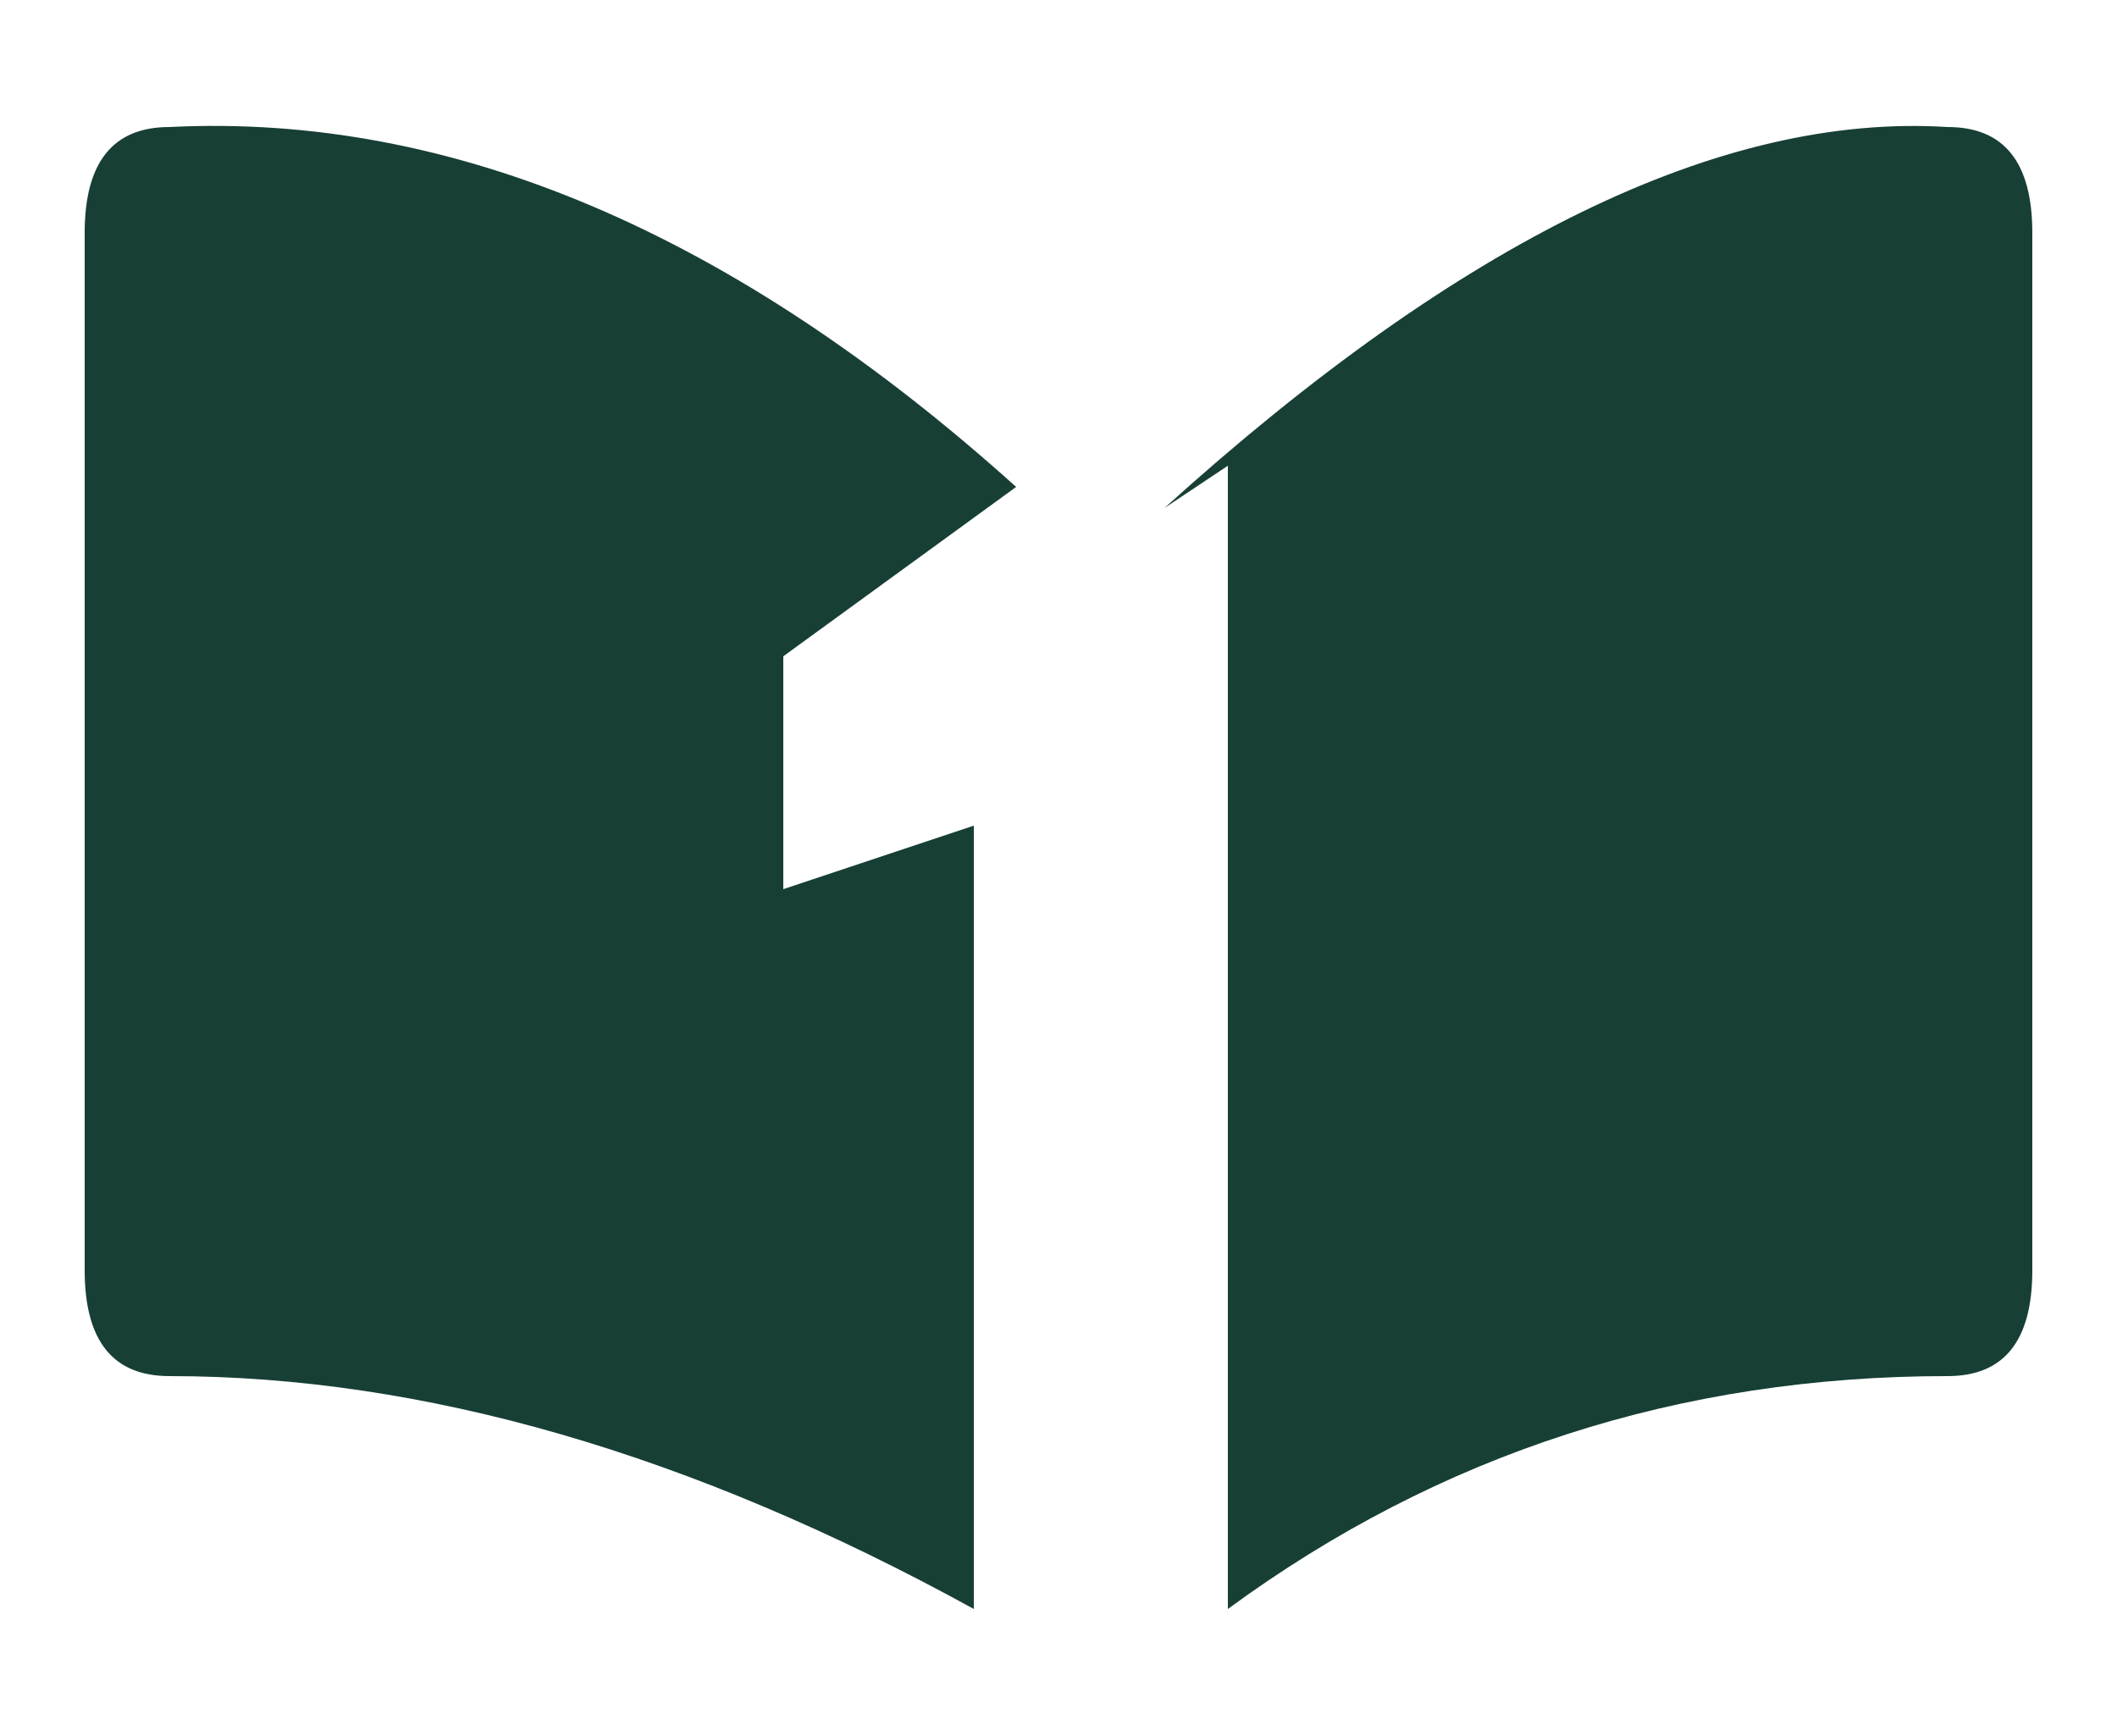
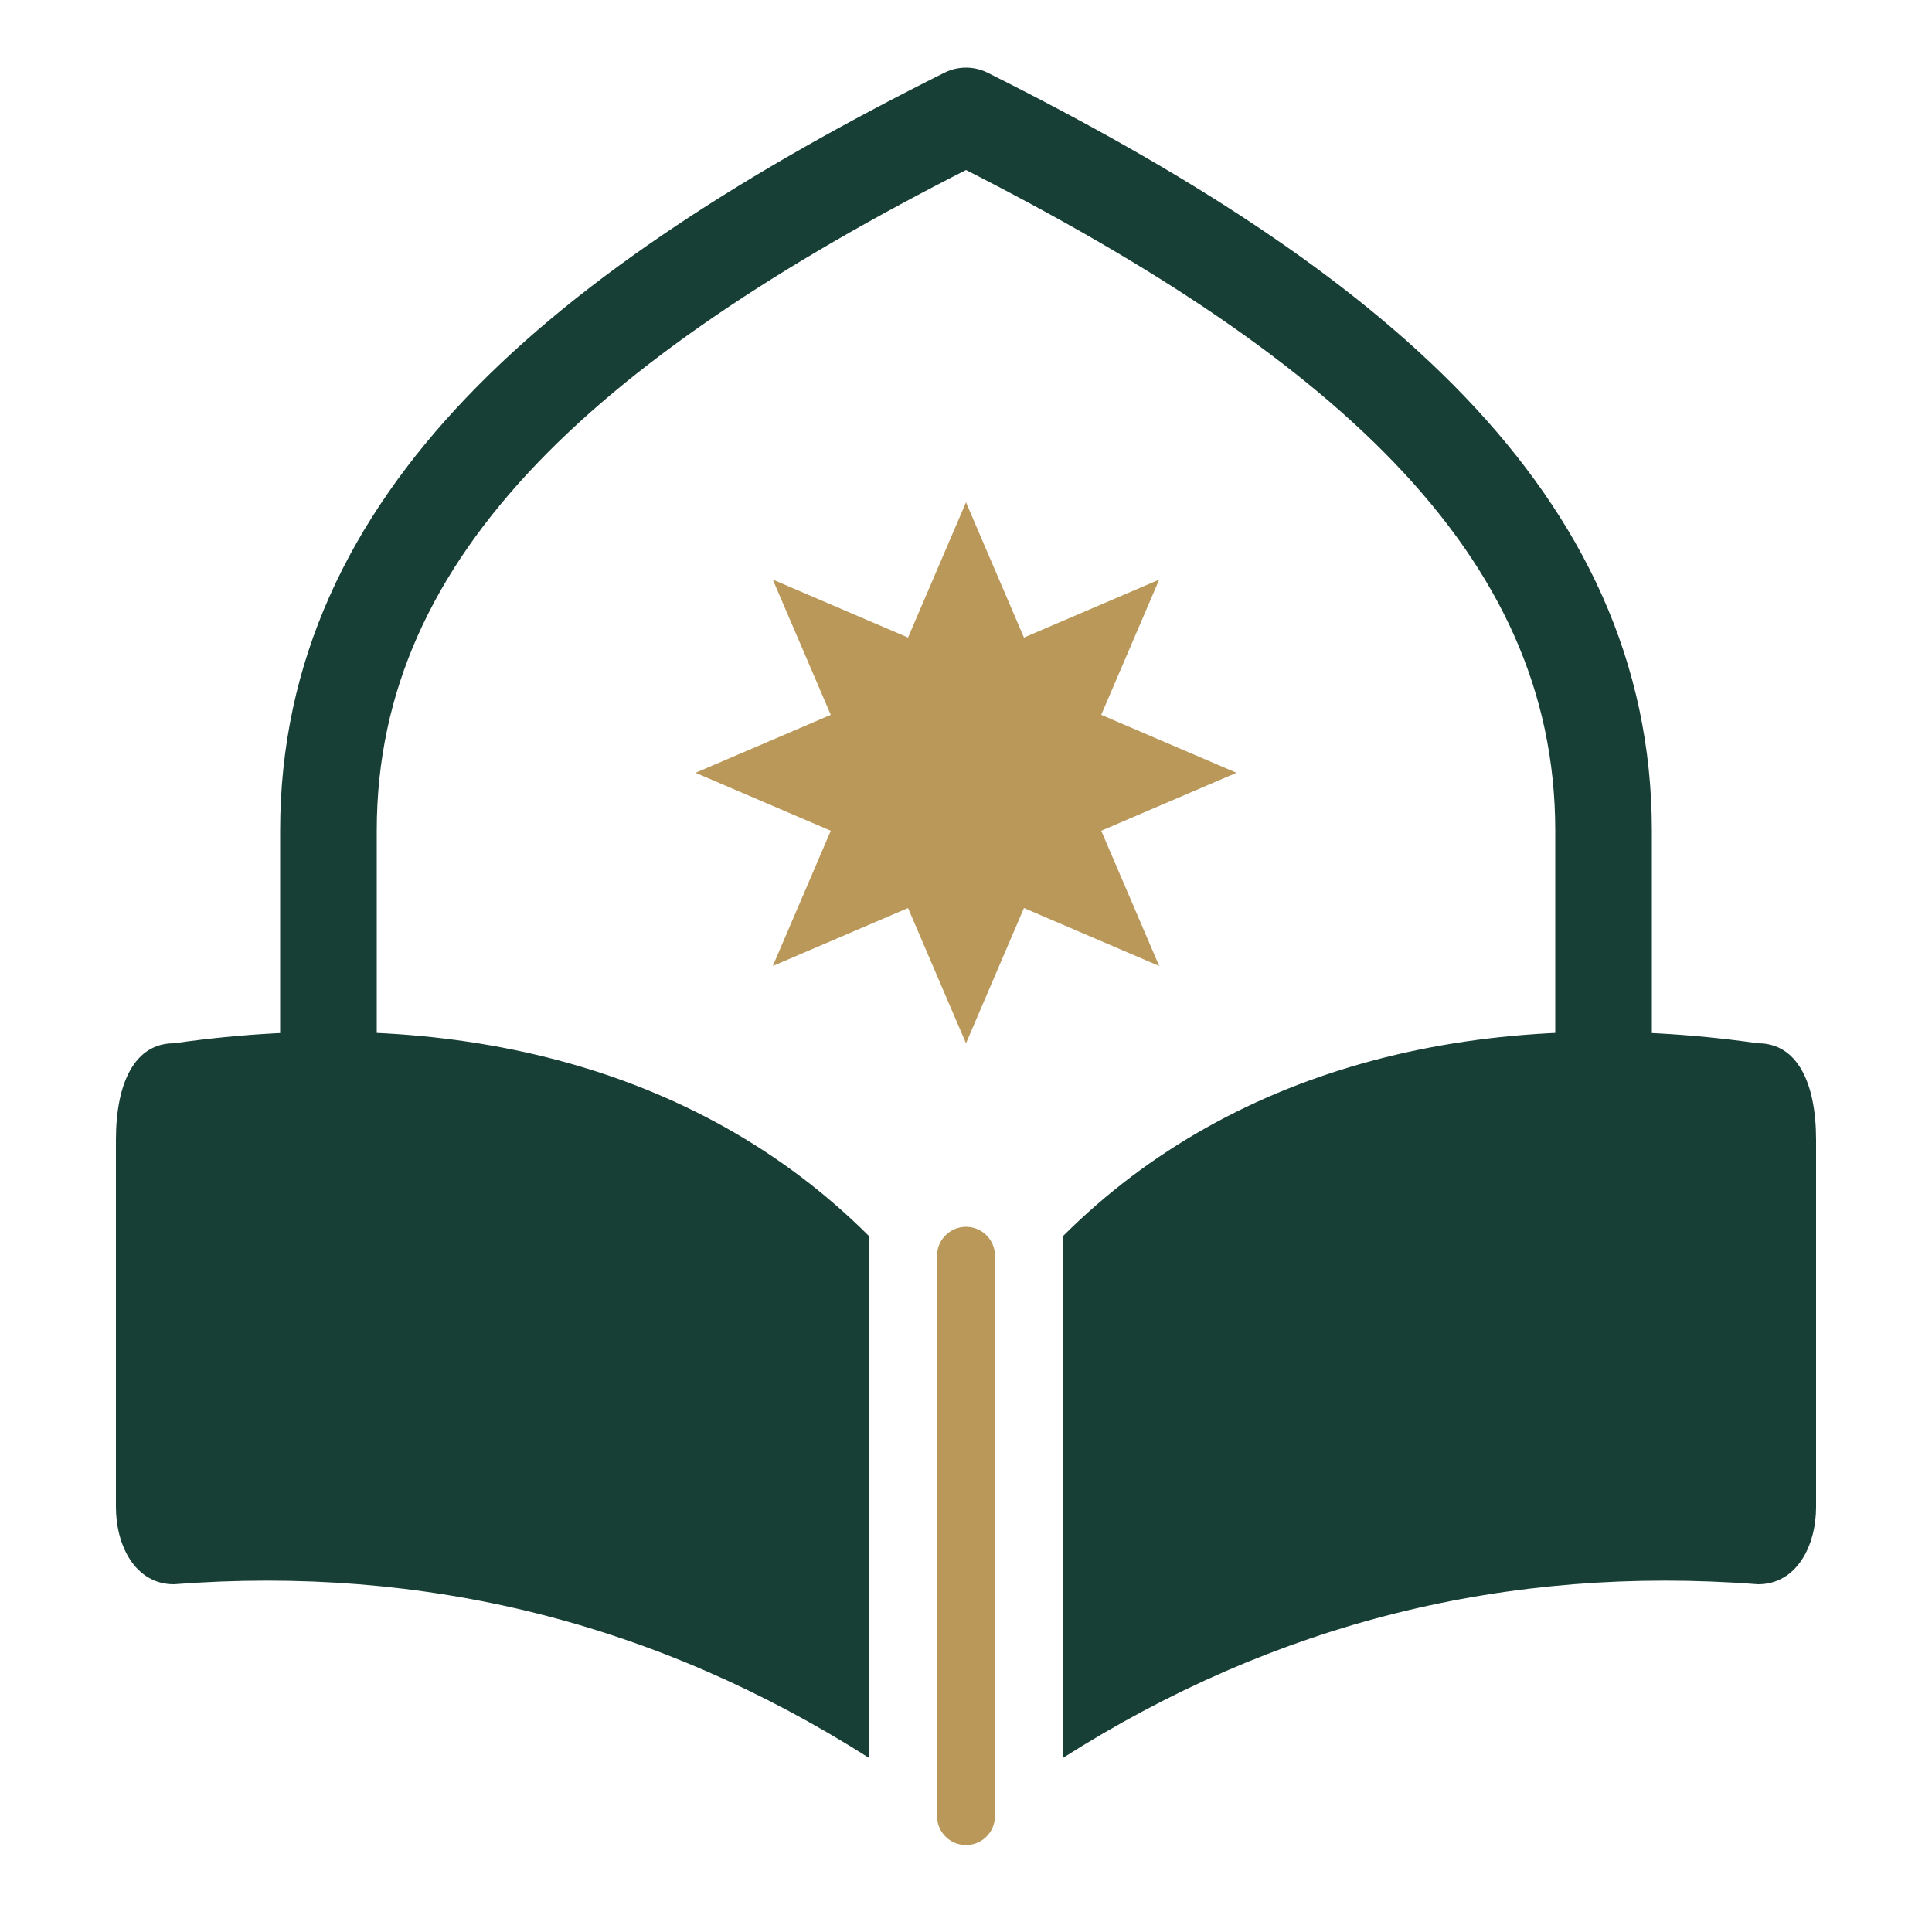
- <svg xmlns="http://www.w3.org/2000/svg" viewBox="0 0 100 82">
-   <path fill="#173f35" d="M8 6Q28 5 48 23L37 31V42L46 39V76Q26 65 8 65Q4 65 4 60V11Q4 6 8 6ZM55 24Q76 5 92 6Q96 6 96 11V60Q96 65 92 65Q73 65 58 76V22Z" />
+ <svg xmlns="http://www.w3.org/2000/svg" viewBox="0 0 100 100" role="img" aria-label="One Sunnah">
+   <path d="M17 58V43C17 27 30 16 50 6C70 16 83 27 83 43V58" fill="none" stroke="#173f35" stroke-width="5" stroke-linecap="round" stroke-linejoin="round" />
+   <path fill="#b99859" d="m50 26 3 7 7-3-3 7 7 3-7 3 3 7-7-3-3 7-3-7-7 3 3-7-7-3 7-3-3-7 7 3z" />
+   <path fill="#173f35" d="M9 54c14-2 27 1 36 10v27C34 84 22 81 9 82c-2 0-3-2-3-4V59c0-3 1-5 3-5Zm82 0c-14-2-27 1-36 10v27c11-7 23-10 36-9 2 0 3-2 3-4V59c0-3-1-5-3-5Z" />
+   <path d="M50 65v29" fill="none" stroke="#b99859" stroke-width="3" stroke-linecap="round" />
</svg>
